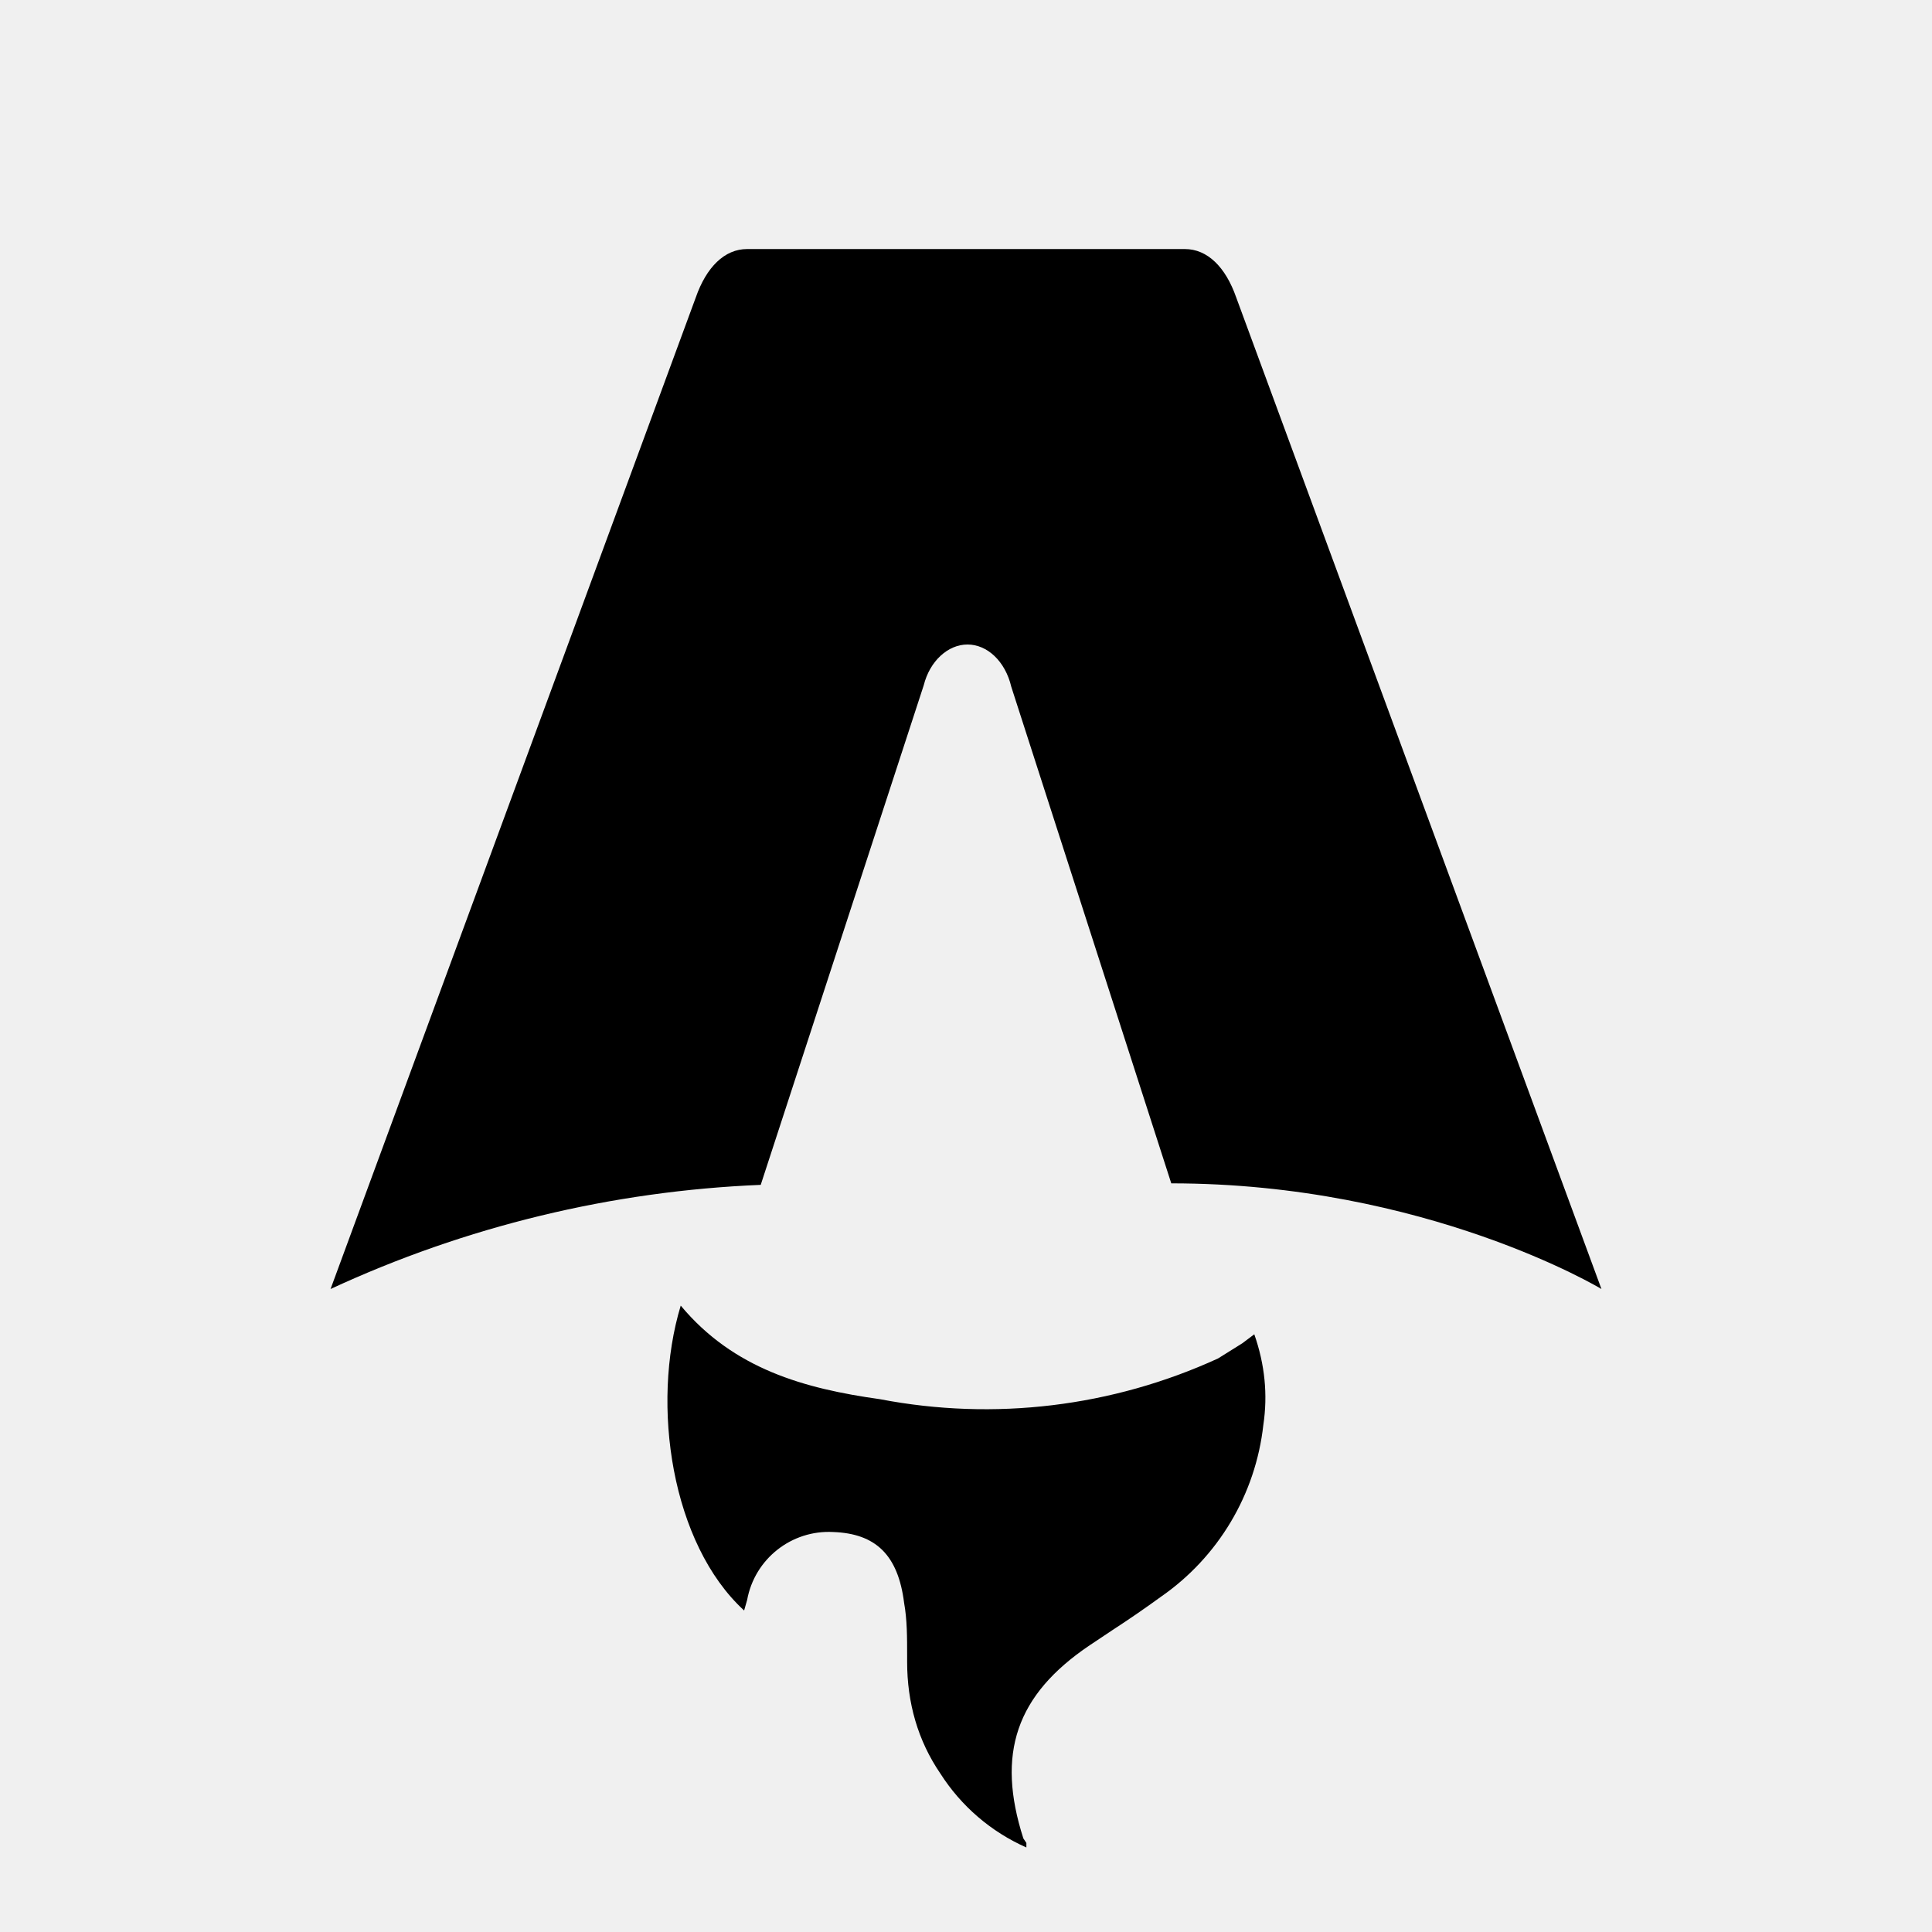
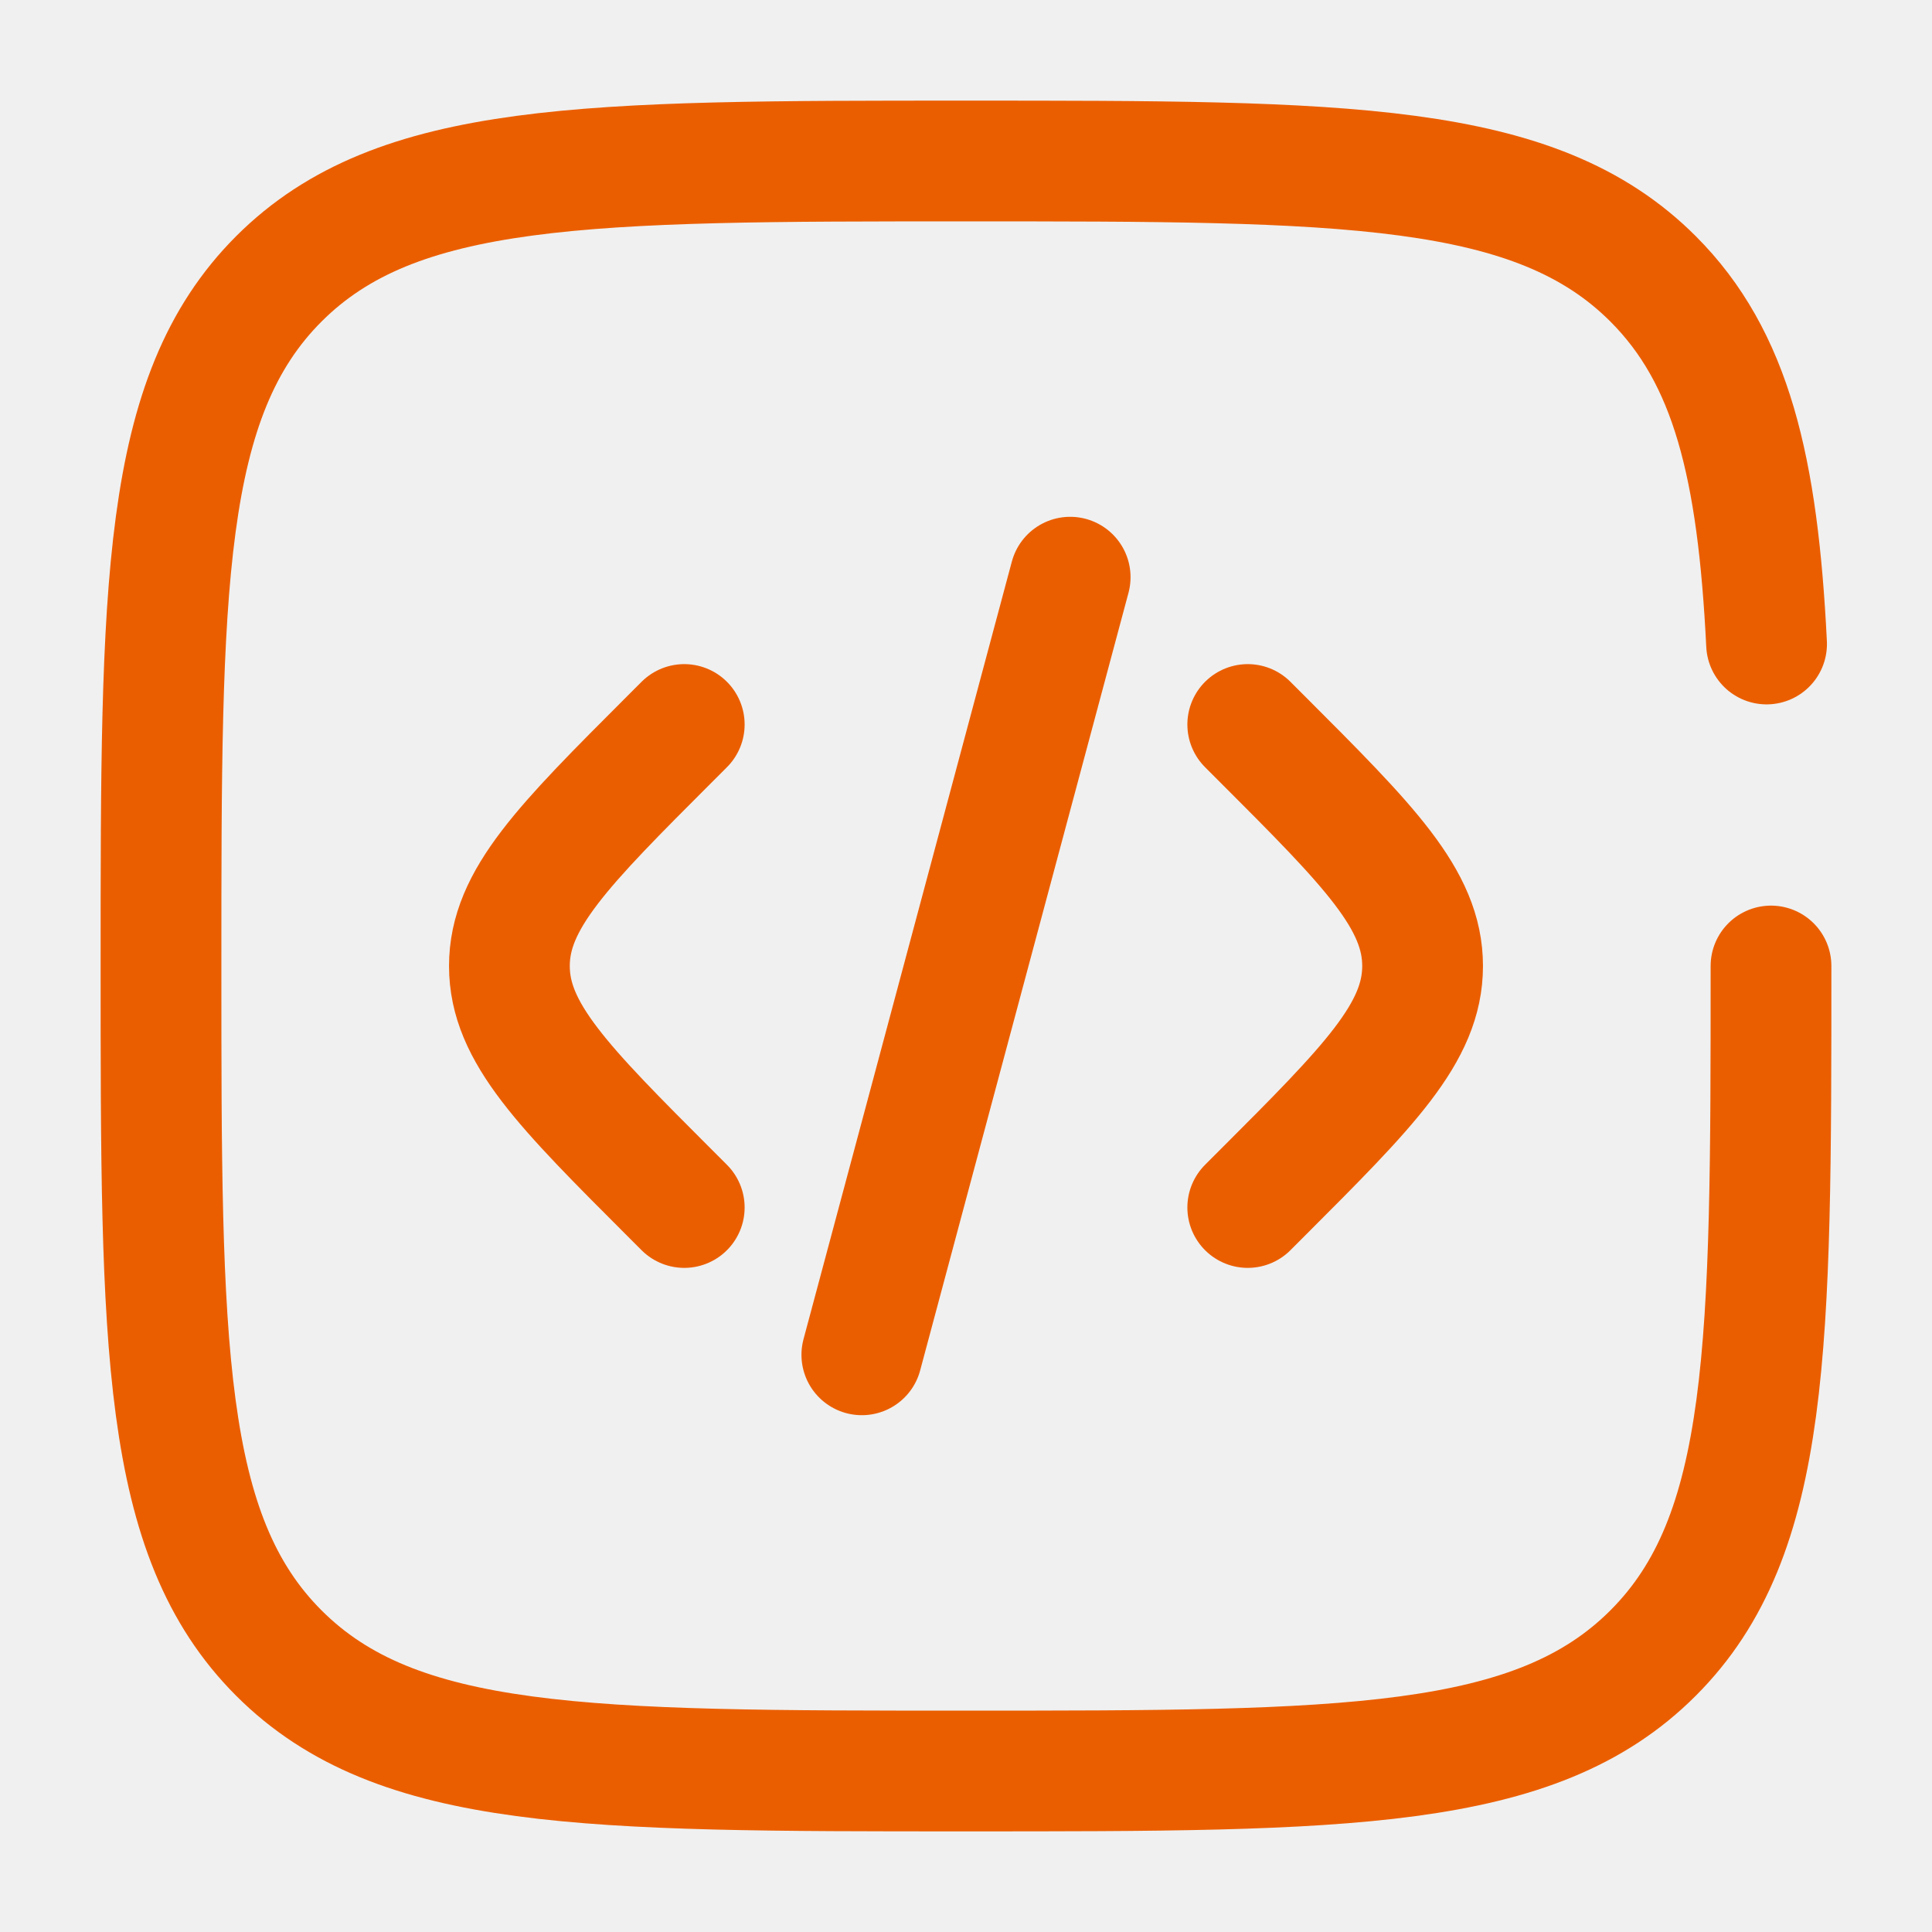
- <svg xmlns="http://www.w3.org/2000/svg" fill="none" viewBox="0 0 128 128">
-   <path d="M50.4 78.5a75.1 75.1 0 0 0-28.5 6.9l24.2-65.7c.7-2 1.9-3.2 3.4-3.2h29c1.5 0 2.7 1.2 3.4 3.2l24.2 65.7s-11.6-7-28.5-7L67 45.5c-.4-1.7-1.6-2.8-2.9-2.8-1.3 0-2.5 1.1-2.9 2.7L50.4 78.5Zm-1.1 28.2Zm-4.2-20.2c-2 6.6-.6 15.8 4.2 20.2a17.5 17.5 0 0 1 .2-.7 5.5 5.5 0 0 1 5.7-4.5c2.8.1 4.3 1.5 4.7 4.7.2 1.1.2 2.3.2 3.5v.4c0 2.7.7 5.2 2.2 7.4a13 13 0 0 0 5.7 4.9v-.3l-.2-.3c-1.8-5.6-.5-9.5 4.4-12.8l1.5-1a73 73 0 0 0 3.2-2.2 16 16 0 0 0 6.8-11.4c.3-2 .1-4-.6-6l-.8.6-1.6 1a37 37 0 0 1-22.4 2.7c-5-.7-9.7-2-13.2-6.2Z" />
-   <style>
-         path { fill: #000; }
-         @media (prefers-color-scheme: dark) {
-             path { fill: #FFF; }
-         }
-     </style>
+ <svg xmlns="http://www.w3.org/2000/svg" viewBox="0 0 24 24" fill="none" stroke="#000000">
+   <g id="SVGRepo_bgCarrier" stroke-width="0" />
+   <g id="SVGRepo_tracerCarrier" stroke-linecap="round" stroke-linejoin="round" />
+   <g id="SVGRepo_iconCarrier">
+     <path d="M15.5 9L15.672 9.172C17.005 10.505 17.672 11.172 17.672 12C17.672 12.828 17.005 13.495 15.672 14.828L15.5 15" stroke="#eb5e00" stroke-width="1.5" stroke-linecap="round" />
+     <path d="M13.294 7.17L12 12L10.706 16.83" stroke="#eb5e00" stroke-width="1.5" stroke-linecap="round" />
+     <path d="M8.5 9L8.328 9.172C6.995 10.505 6.328 11.172 6.328 12C6.328 12.828 6.995 13.495 8.328 14.828L8.5 15" stroke="#eb5e00" stroke-width="1.5" stroke-linecap="round" />
+     <path d="M22 12C22 16.714 22 19.071 20.535 20.535C19.071 22 16.714 22 12 22C7.286 22 4.929 22 3.464 20.535C2 19.071 2 16.714 2 12C2 7.286 2 4.929 3.464 3.464C4.929 2 7.286 2 12 2C16.714 2 19.071 2 20.535 3.464C21.509 4.438 21.836 5.807 21.945 8" stroke="#eb5e00" stroke-width="1.5" stroke-linecap="round" />
+   </g>
</svg>
